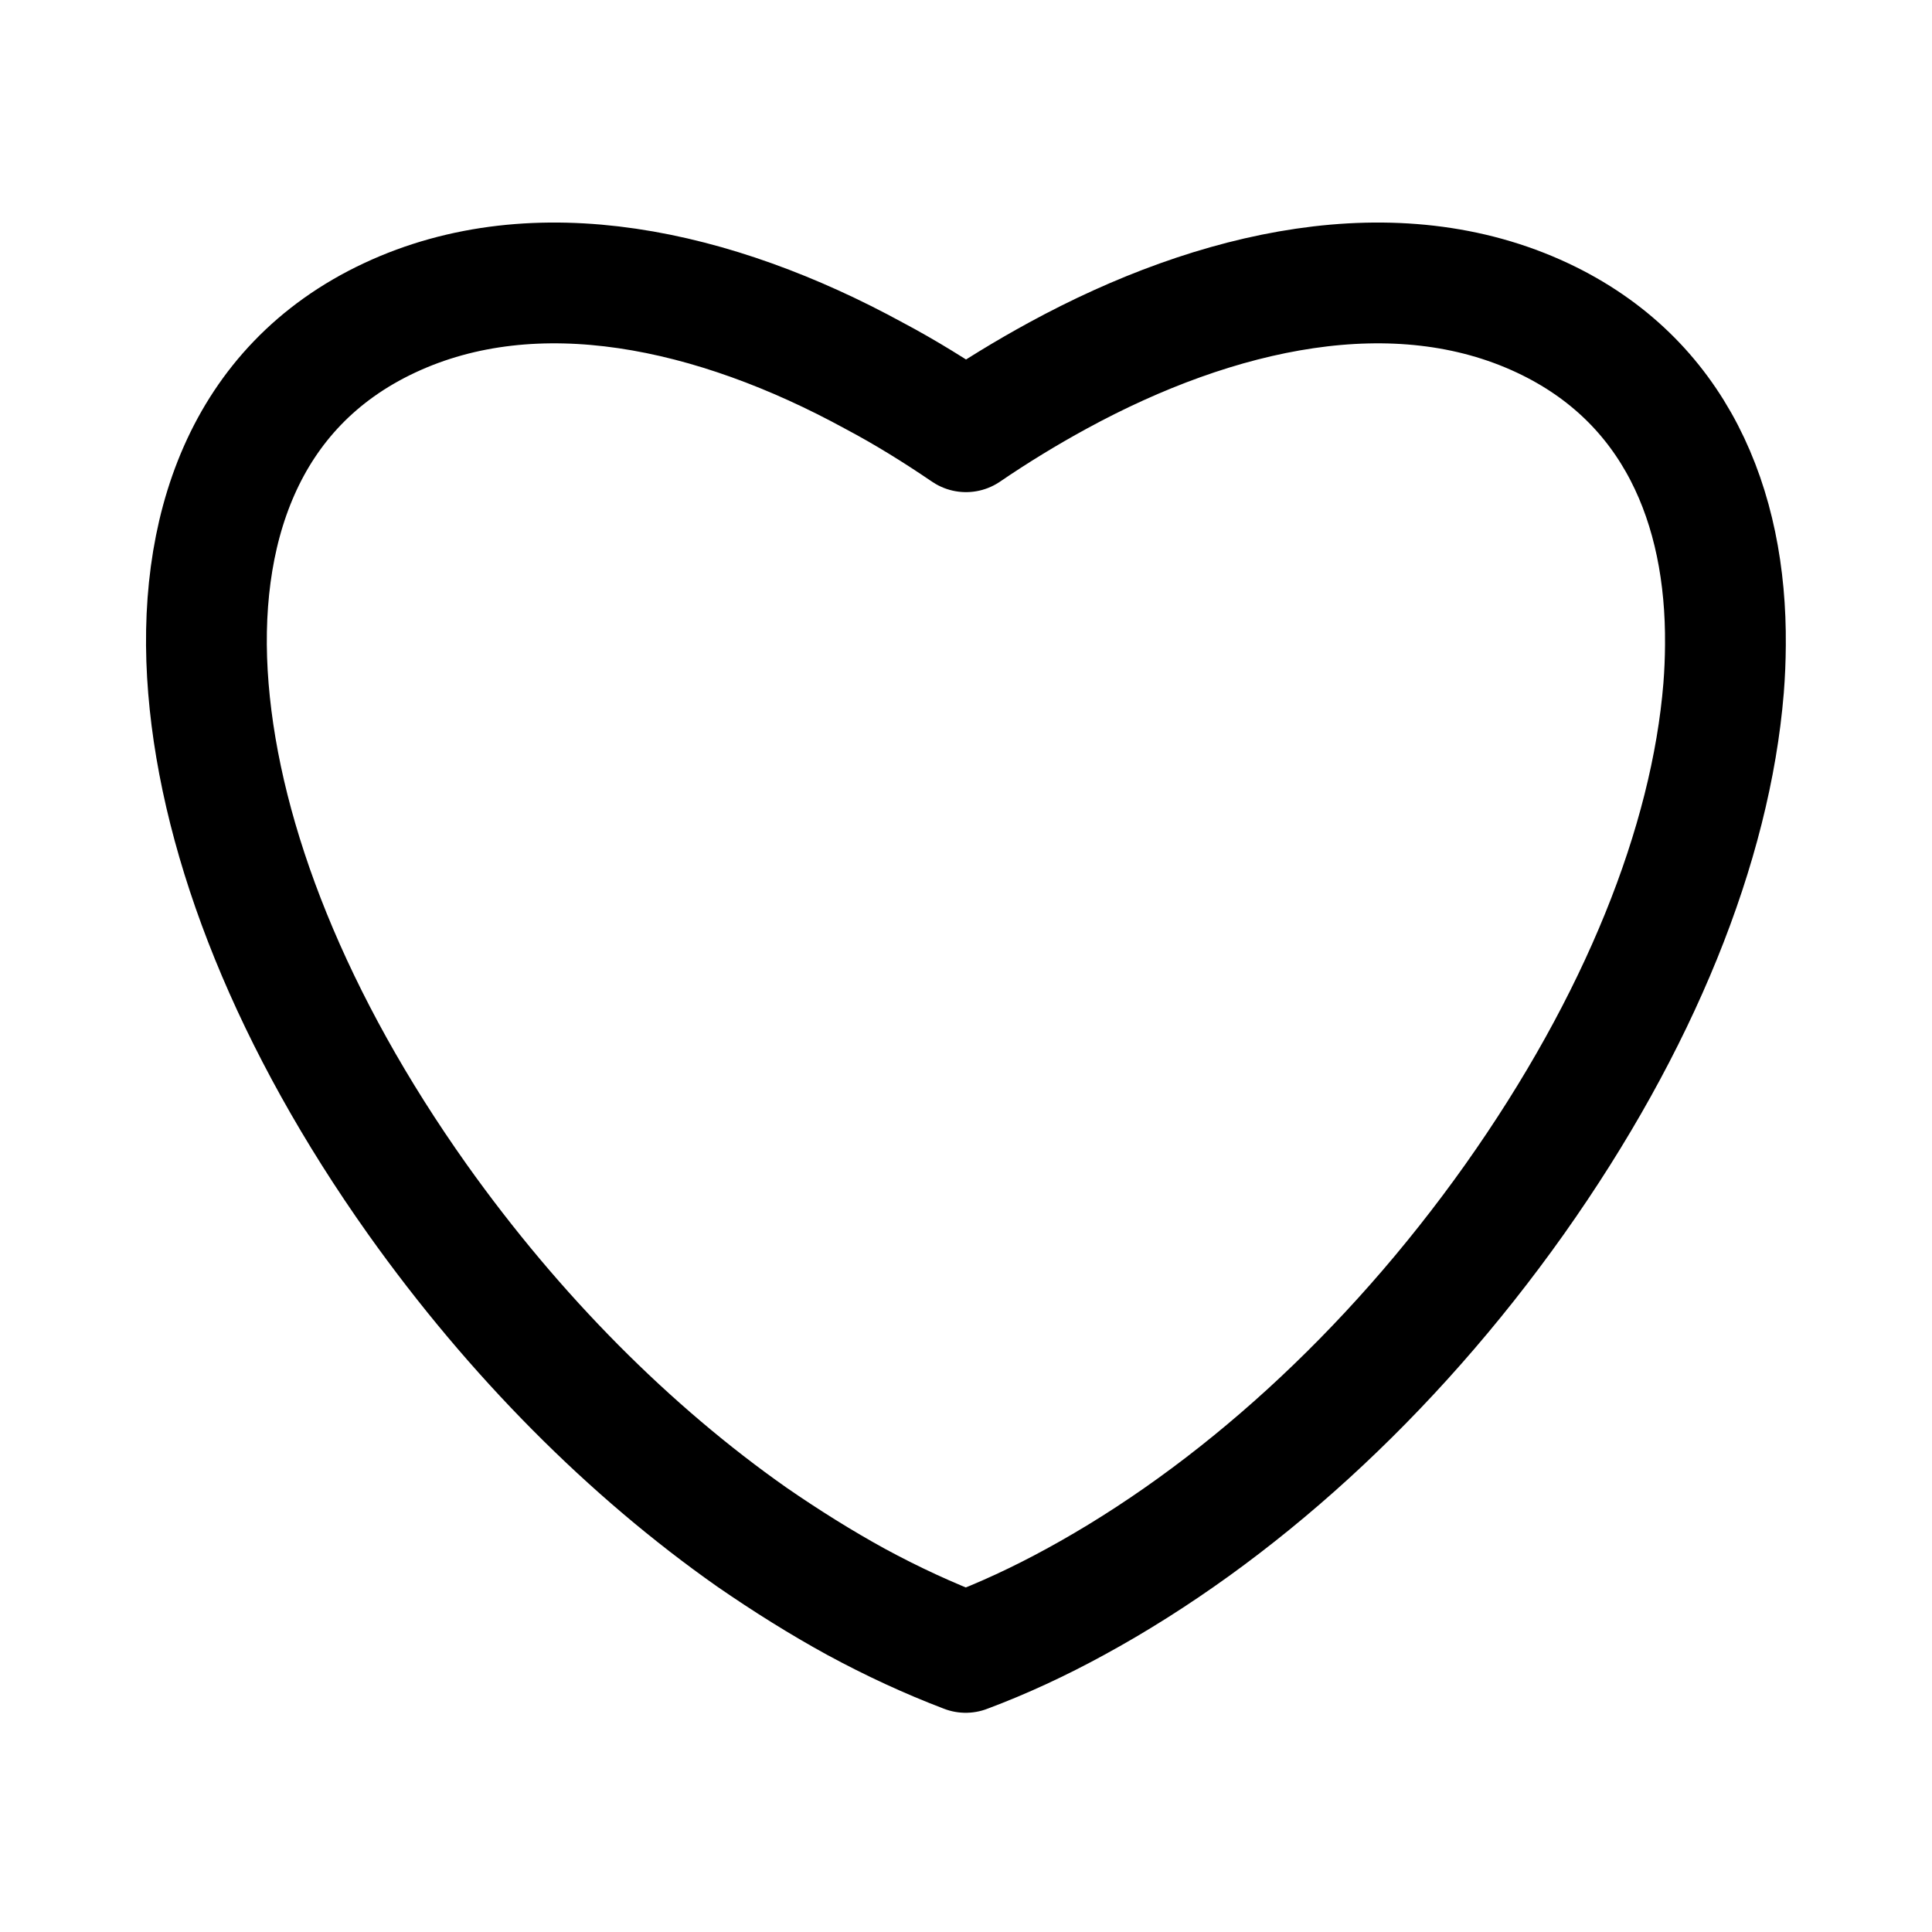
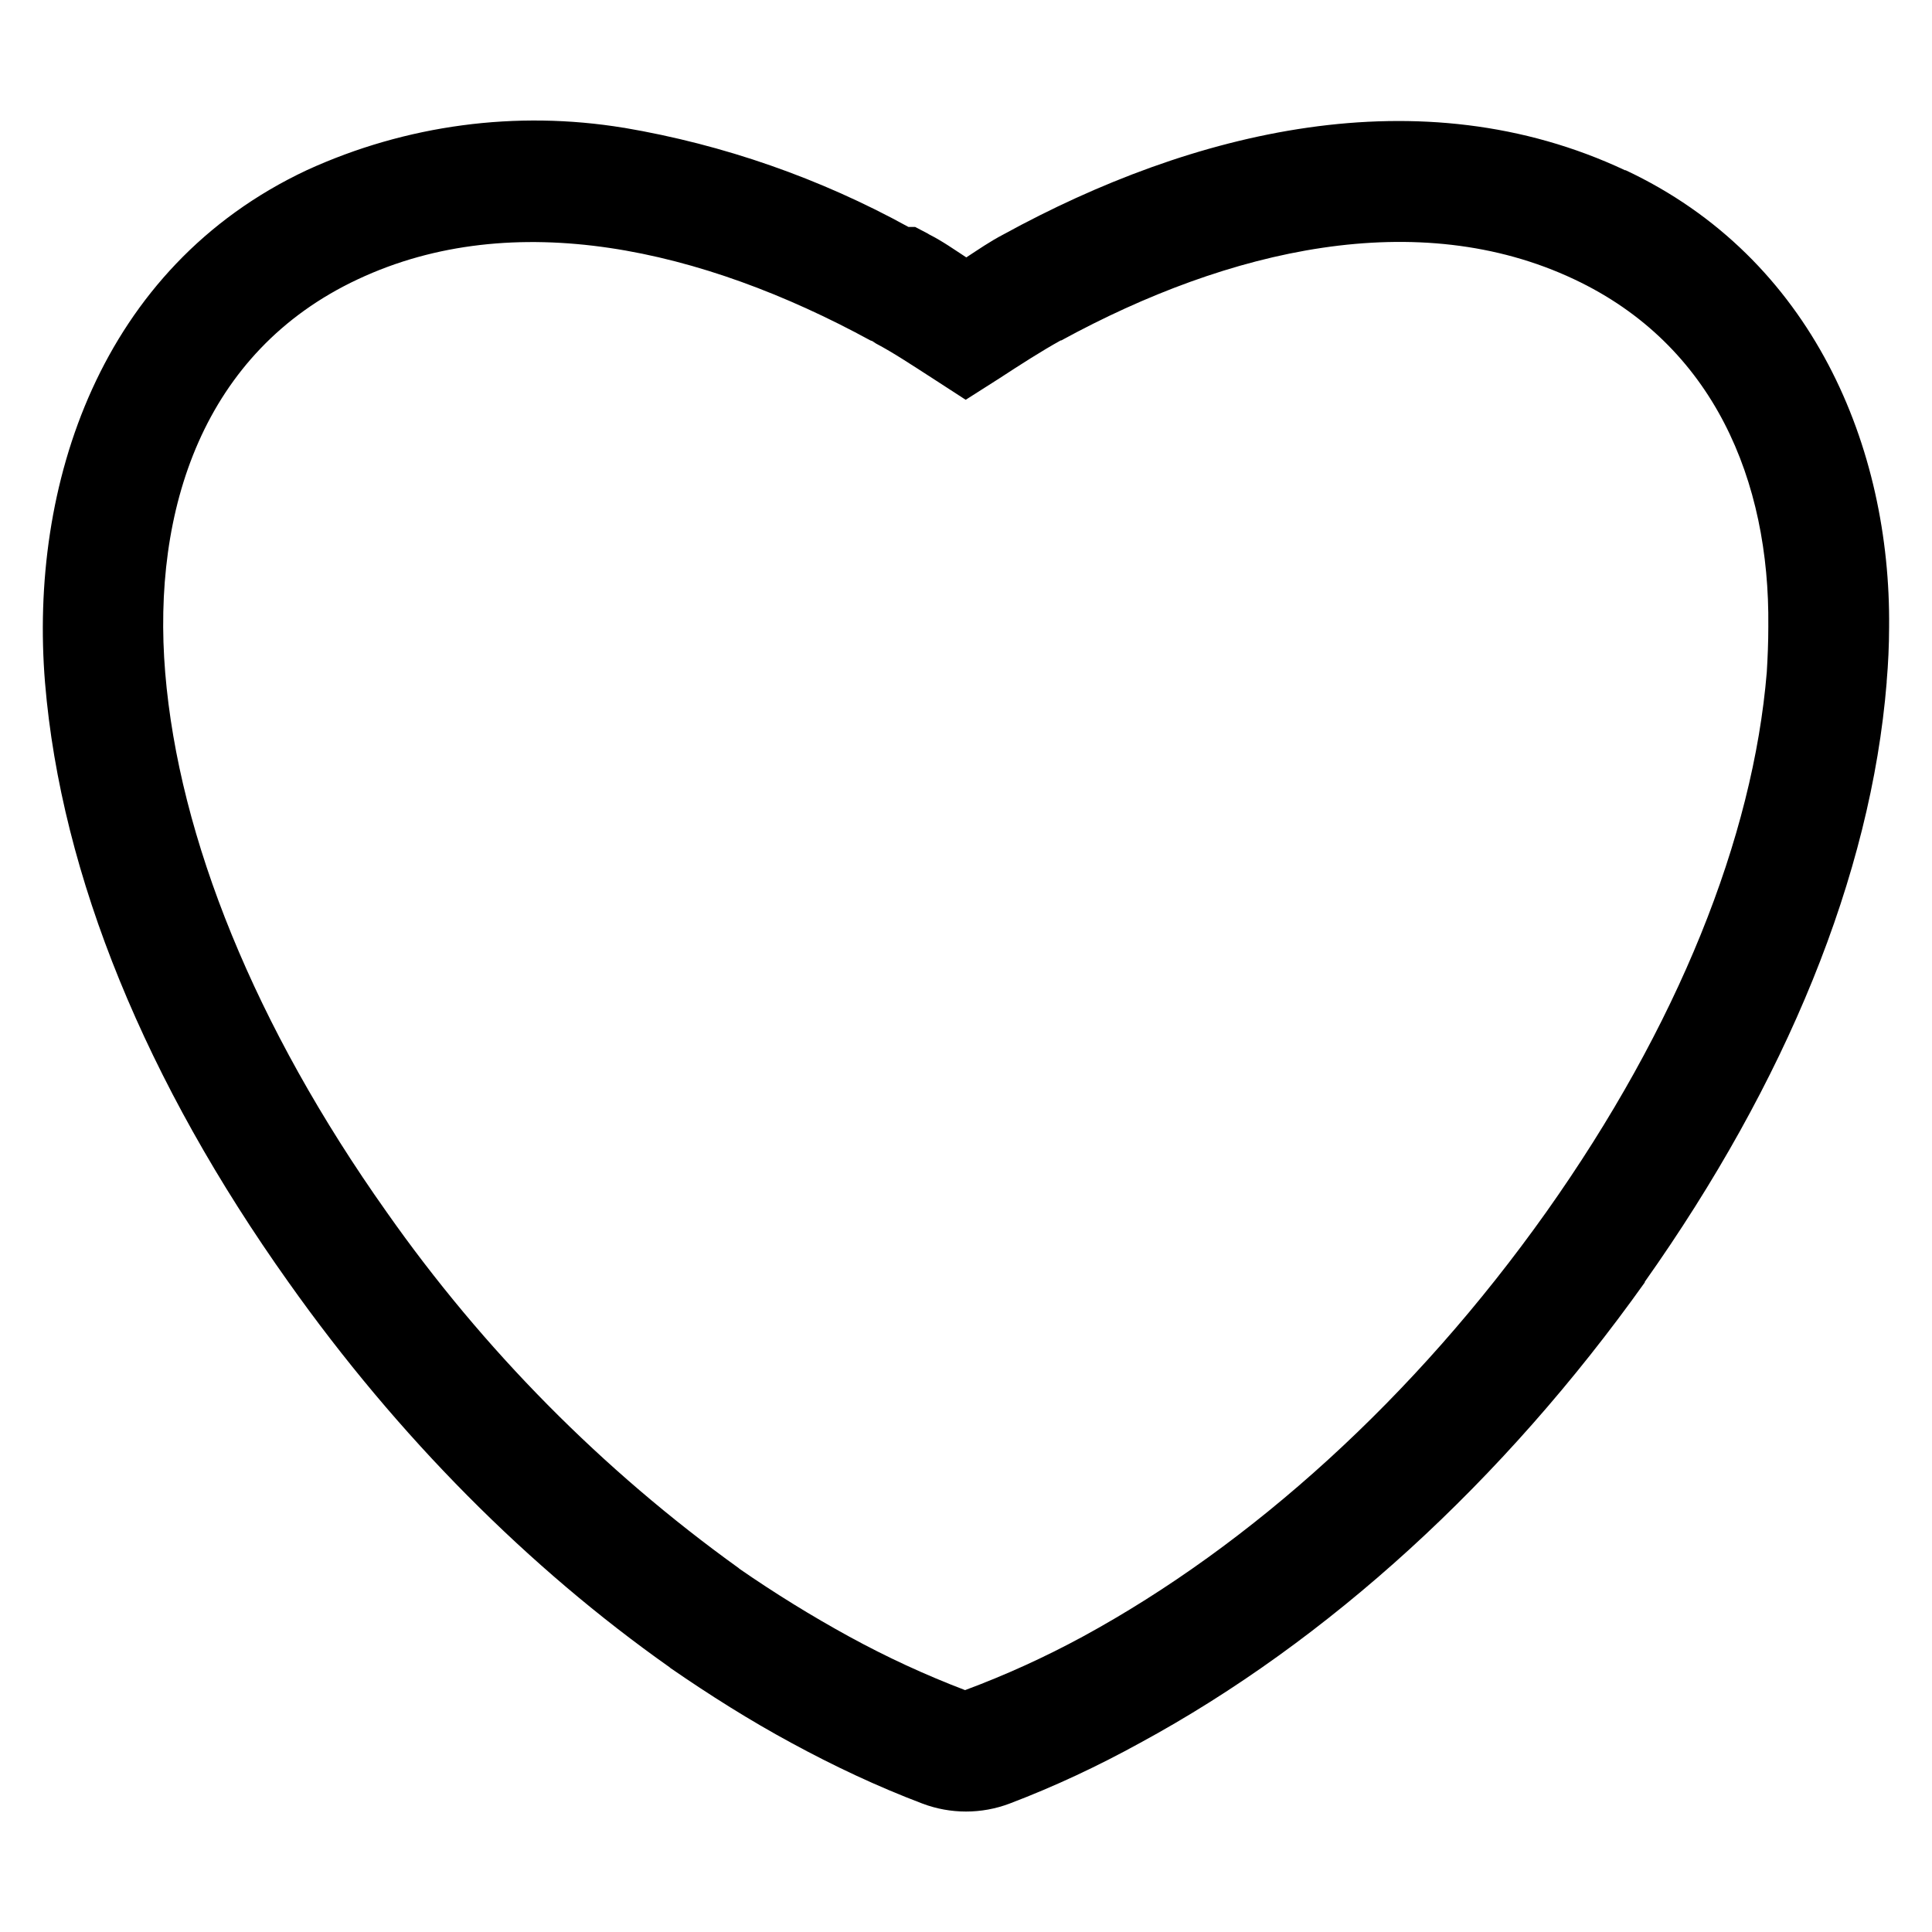
<svg xmlns="http://www.w3.org/2000/svg" width="24" height="24" viewBox="0 0 6.35 6.35">
-   <path d="M5.671 2.12c.004-.457-.165-.87-.601-1.075-.482-.226-1.07-.096-1.594.19a3.566 3.566 0 0 0-.301.184c-.1-.068-.2-.13-.302-.184C2.35.949 1.762.819 1.28 1.045c-.482.226-.637.706-.595 1.218.042.512.276 1.1.687 1.679.32.45.699.829 1.099 1.11.113.078.228.15.343.213.118.064.239.12.36.166.123-.046.243-.102.36-.166.525-.286 1.034-.745 1.444-1.323.41-.579.645-1.167.687-1.68a1.93 1.93 0 0 0 .006-.142z" color="#000" stroke="#000" stroke-linecap="square" stroke-linejoin="round" stroke-width=".397" style="font-feature-settings:normal;font-variant-alternates:normal;font-variant-caps:normal;font-variant-ligatures:normal;font-variant-numeric:normal;font-variant-position:normal;isolation:auto;mix-blend-mode:normal;shape-padding:0;text-decoration-color:#000;text-decoration-line:none;text-decoration-style:solid;text-indent:0;text-orientation:mixed;text-transform:none" fill="none" />
+   <path style="line-height:normal;font-variant-ligatures:normal;font-variant-position:normal;font-variant-caps:normal;font-variant-numeric:normal;font-variant-alternates:normal;font-feature-settings:normal;text-indent:0;text-align:start;text-decoration-line:none;text-decoration-style:solid;text-decoration-color:#000;text-transform:none;text-orientation:mixed;white-space:normal;shape-padding:0;isolation:auto;mix-blend-mode:normal;solid-color:#000;solid-opacity:1" d="M2.05.42a1.801 1.801 0 0 0-1.041.139C.327.879.095 1.597.148 2.244c.053.637.334 1.315.8 1.97.361.51.791.94 1.253 1.266l.002.002c.129.089.262.173.399.247.138.075.282.143.43.199a.405.405 0 0 0 .286 0c.15-.057.292-.124.43-.2.616-.334 1.193-.86 1.658-1.513v-.002c.464-.656.743-1.334.795-1.97V2.24a2.1 2.1 0 0 0 .008-.178c.006-.589-.25-1.214-.867-1.503V.56C4.668.243 3.916.432 3.299.77c-.046.024-.083.05-.123.076C3.136.82 3.1.794 3.053.77L3.05.768 3.008.746h-.022A2.969 2.969 0 0 0 2.051.42zm-.874.498c.513-.241 1.131-.101 1.685.201l.006.002.012.008c.057.03.117.07.187.115l.108.07.11-.07c.072-.047.139-.09.202-.125h.002C4.041.817 4.661.676 5.174.918c.459.216.643.663.638 1.14v.003c0 .049-.002.099-.005.148-.045.544-.292 1.164-.725 1.775-.433.61-.97 1.094-1.523 1.395a3.016 3.016 0 0 1-.387.176 3.078 3.078 0 0 1-.381-.176 4.083 4.083 0 0 1-.361-.223l-.002-.002a4.931 4.931 0 0 1-1.157-1.17C.838 3.373.588 2.754.543 2.211c-.044-.536.125-1.055.633-1.293z" color="#000" font-weight="400" font-family="sans-serif" overflow="visible" />
</svg>
